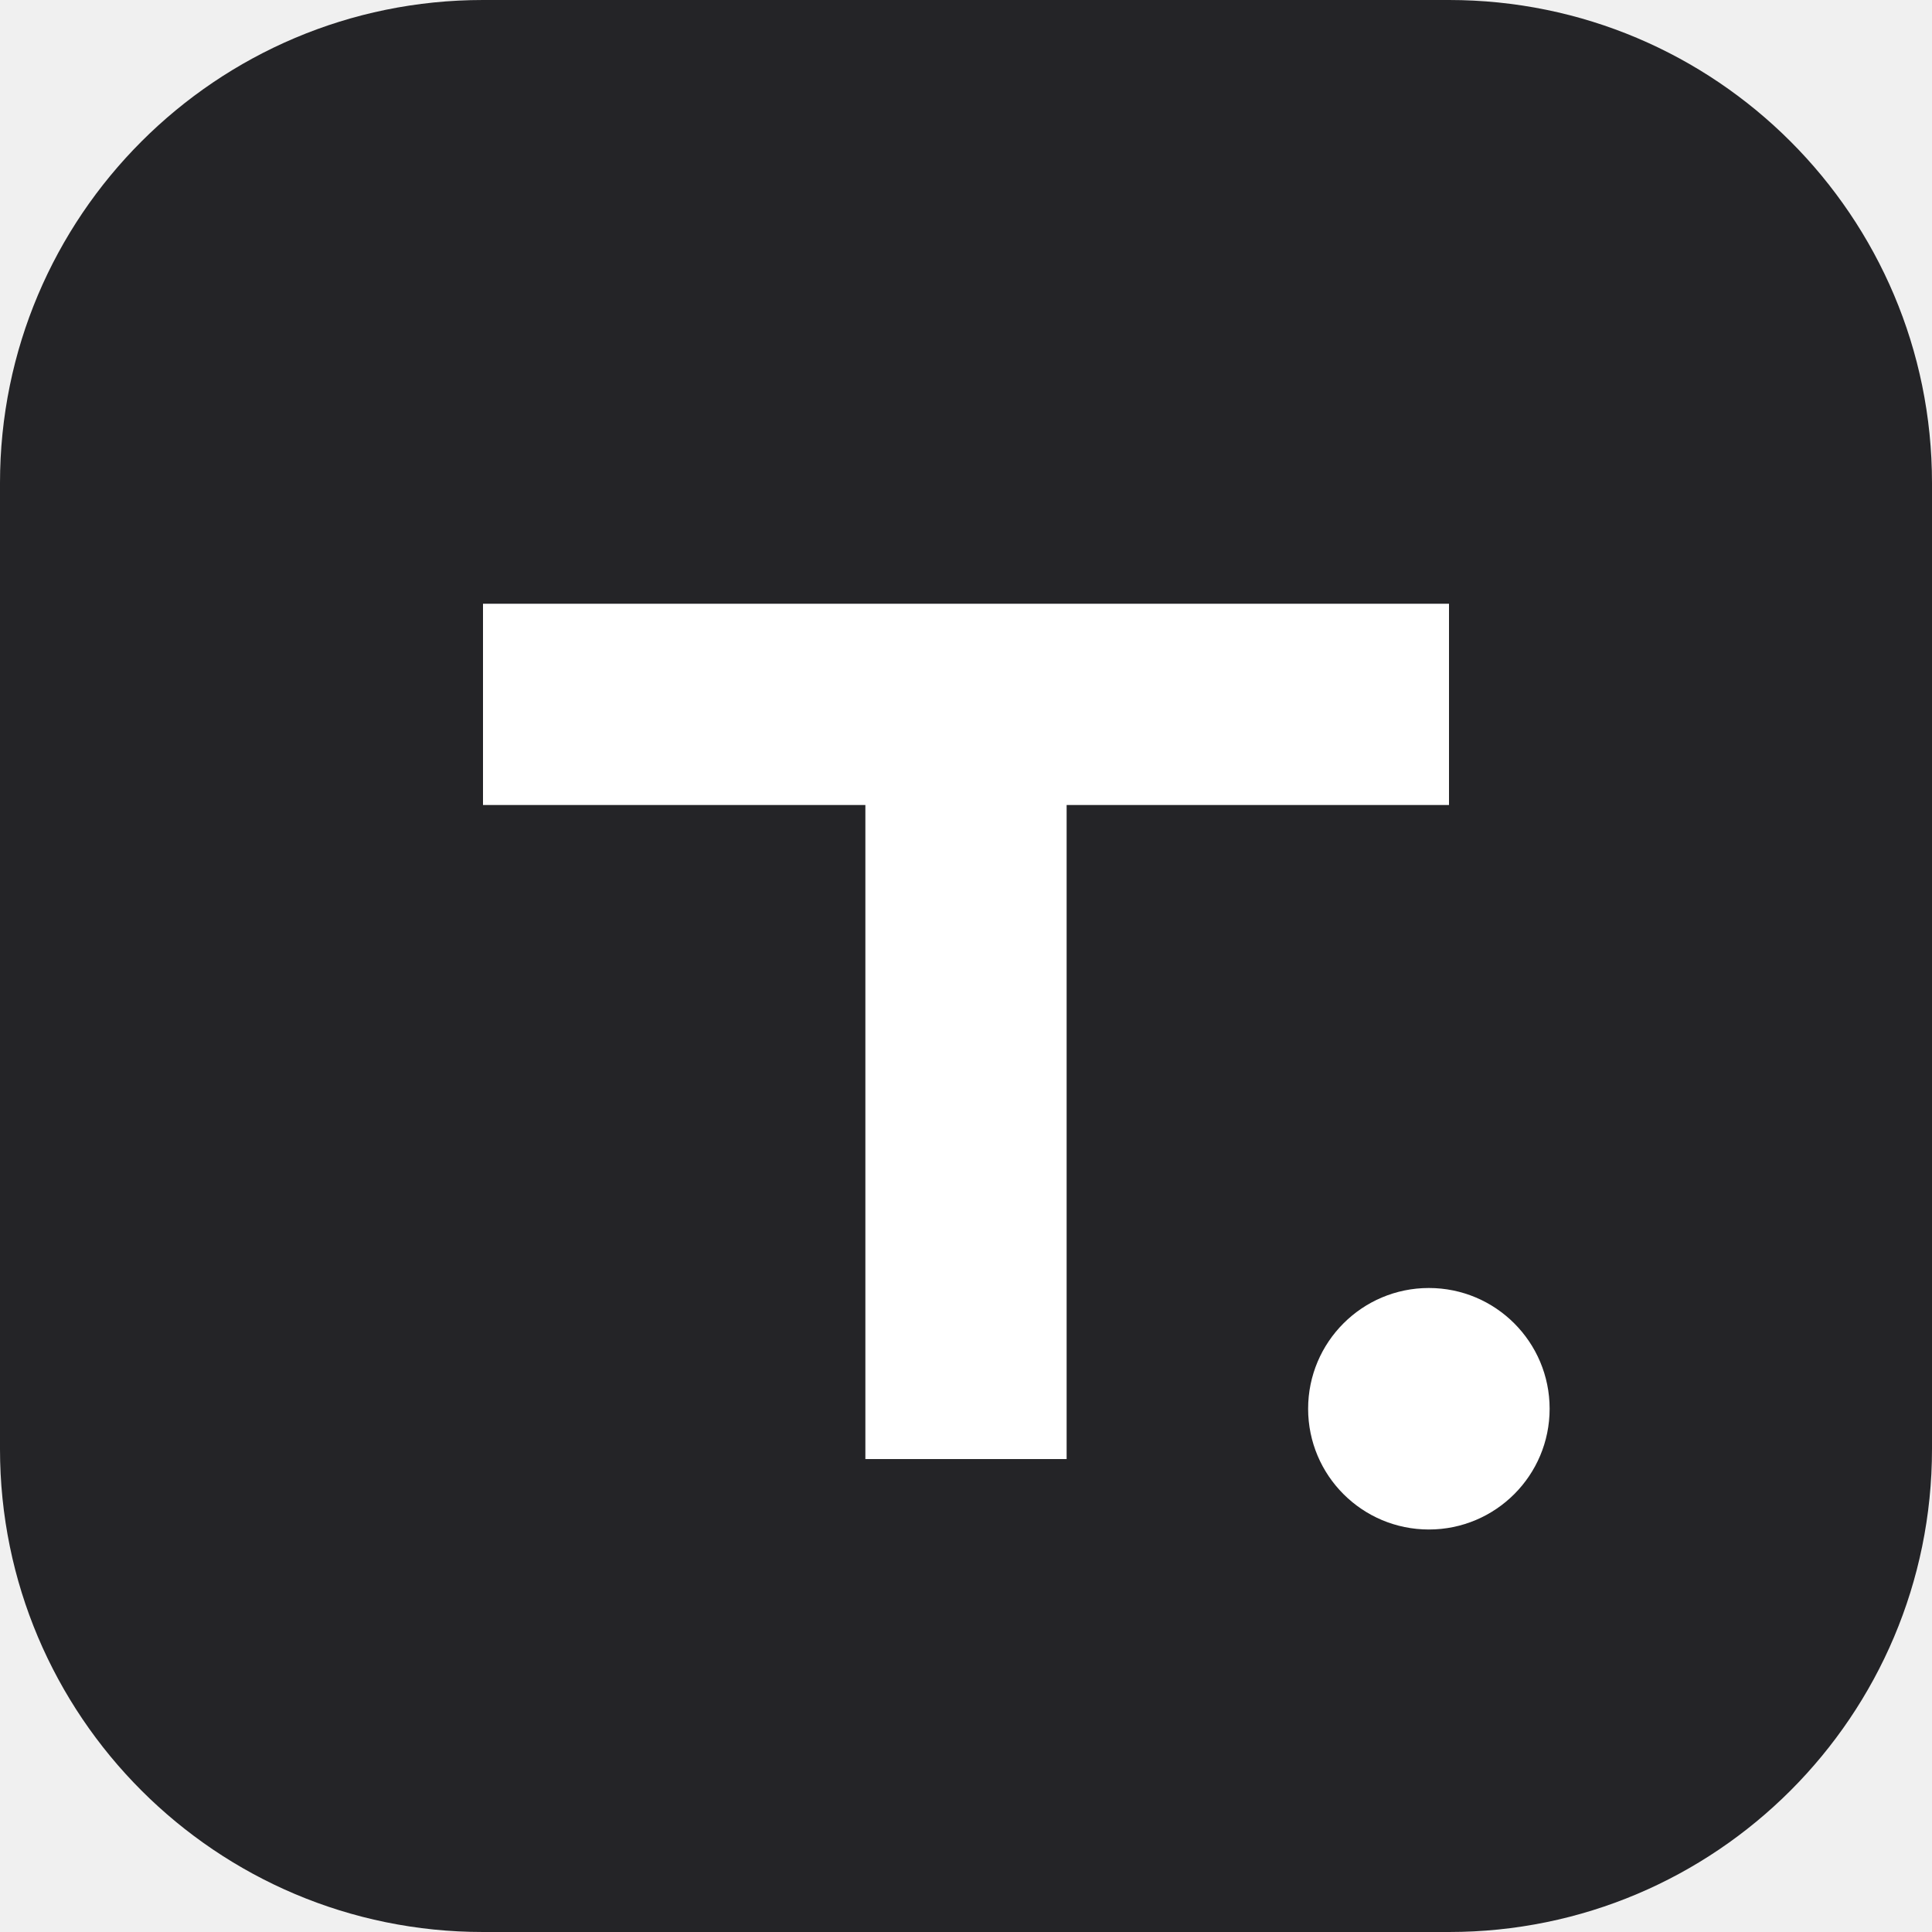
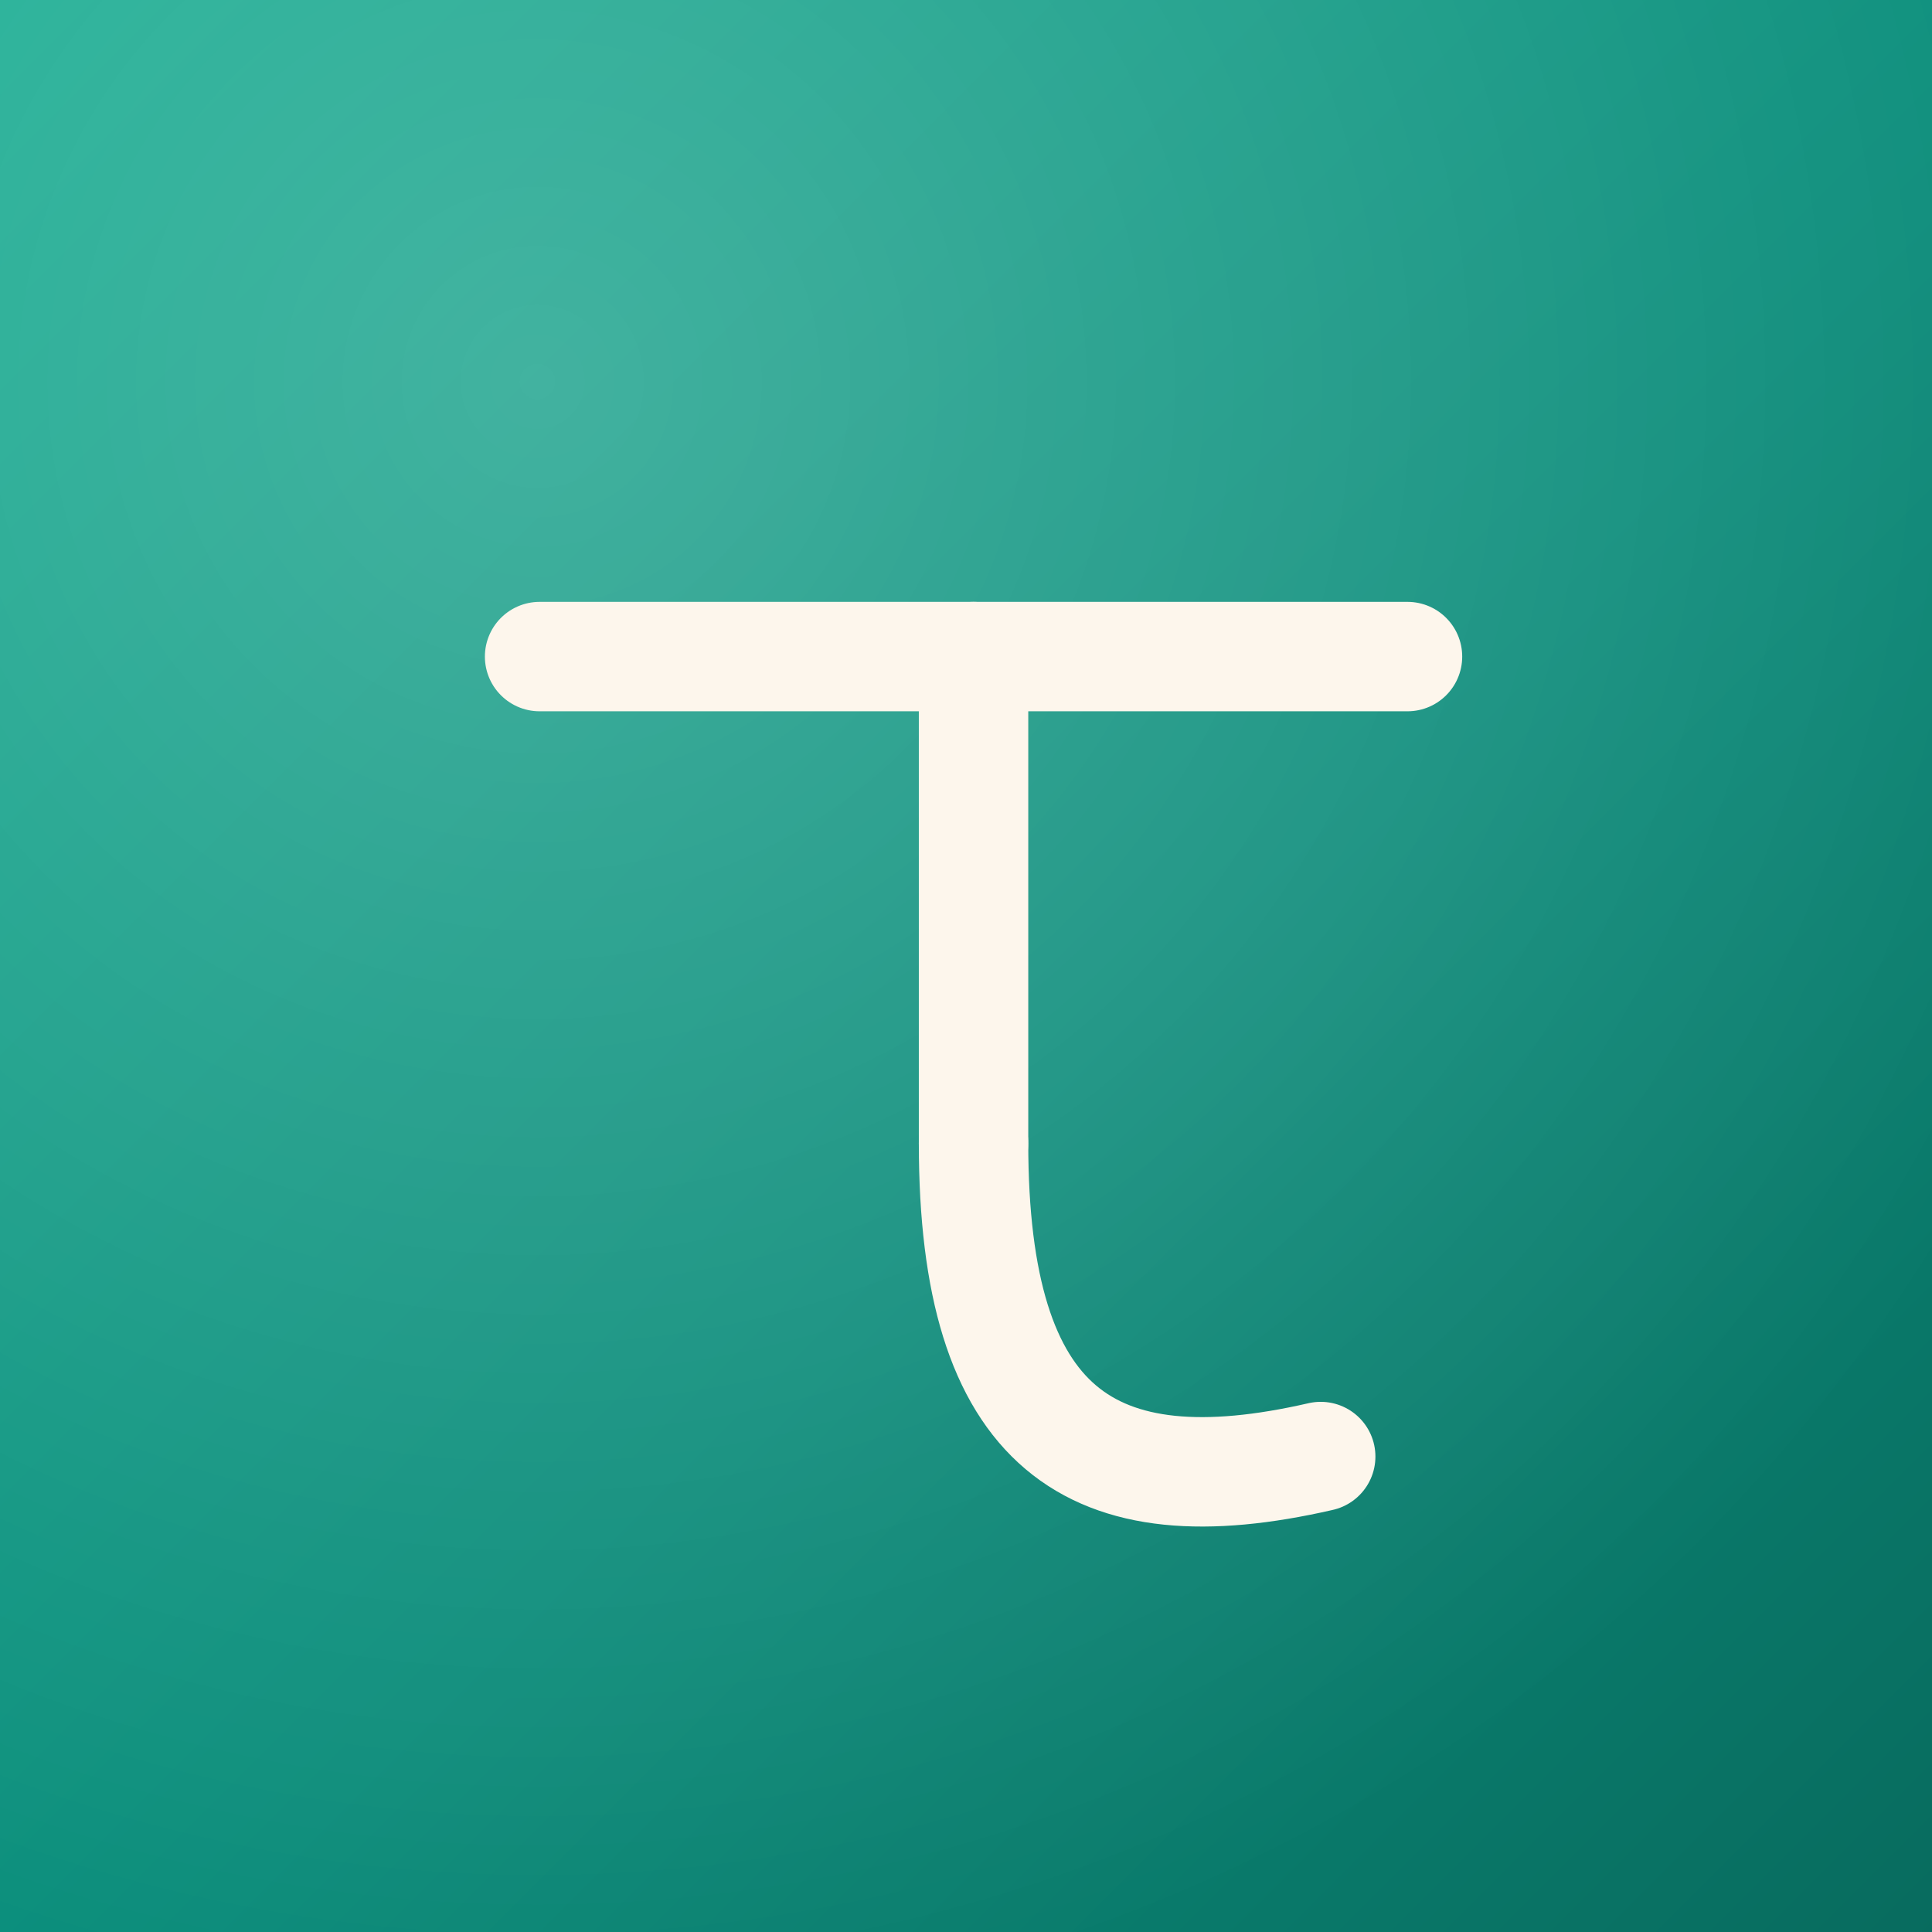
- <svg xmlns="http://www.w3.org/2000/svg" width="192" height="192" viewBox="0 0 192 192">
-   <rect width="192" height="192" rx="48" fill="#242427" />
-   <path d="M48 60h96v20h-38v65H86V80H48z" fill="#FFFFFF" />
-   <circle cx="142" cy="140" r="12" fill="#FFFFFF" />
+ <svg xmlns="http://www.w3.org/2000/svg" viewBox="0 0 1024 1024" width="1024" height="1024">
+   <defs>
+     <linearGradient id="tpAppBg" x1="0" y1="0" x2="1" y2="1">
+       <stop offset="0" stop-color="#0FA98D" />
+       <stop offset="0.55" stop-color="#0B8C7A" />
+       <stop offset="1" stop-color="#086B5E" />
+     </linearGradient>
+     <radialGradient id="tpAppGlow" cx="0.28" cy="0.2" r="0.85">
+       <stop offset="0" stop-color="#FFFFFF" stop-opacity="0.22" />
+       <stop offset="1" stop-color="#FFFFFF" stop-opacity="0" />
+     </radialGradient>
+   </defs>
+   <rect width="1024" height="1024" fill="url(#tpAppBg)" />
+   <rect width="1024" height="1024" fill="url(#tpAppGlow)" />
+   <g fill="none" stroke="#FDF6EC" stroke-width="58" stroke-linecap="round" stroke-linejoin="round">
+     <path d="M286 348H746" />
+     <path d="M516 348V606" />
+     <path d="M516 606C516 758 578 800 700 772" />
+   </g>
</svg>
